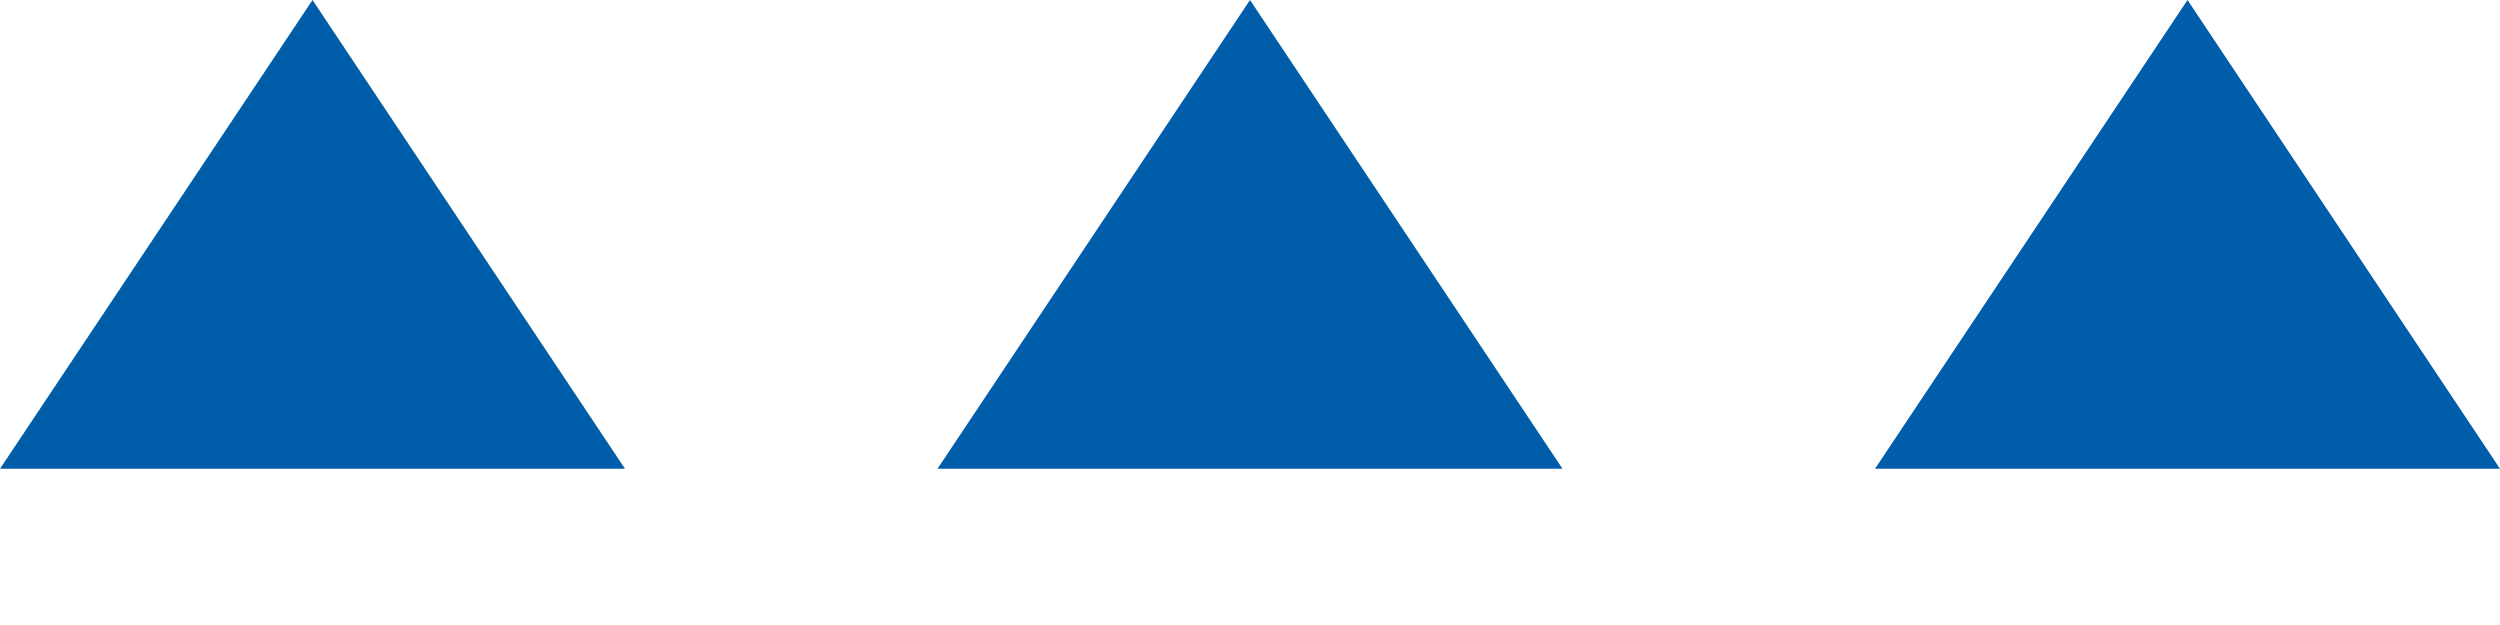
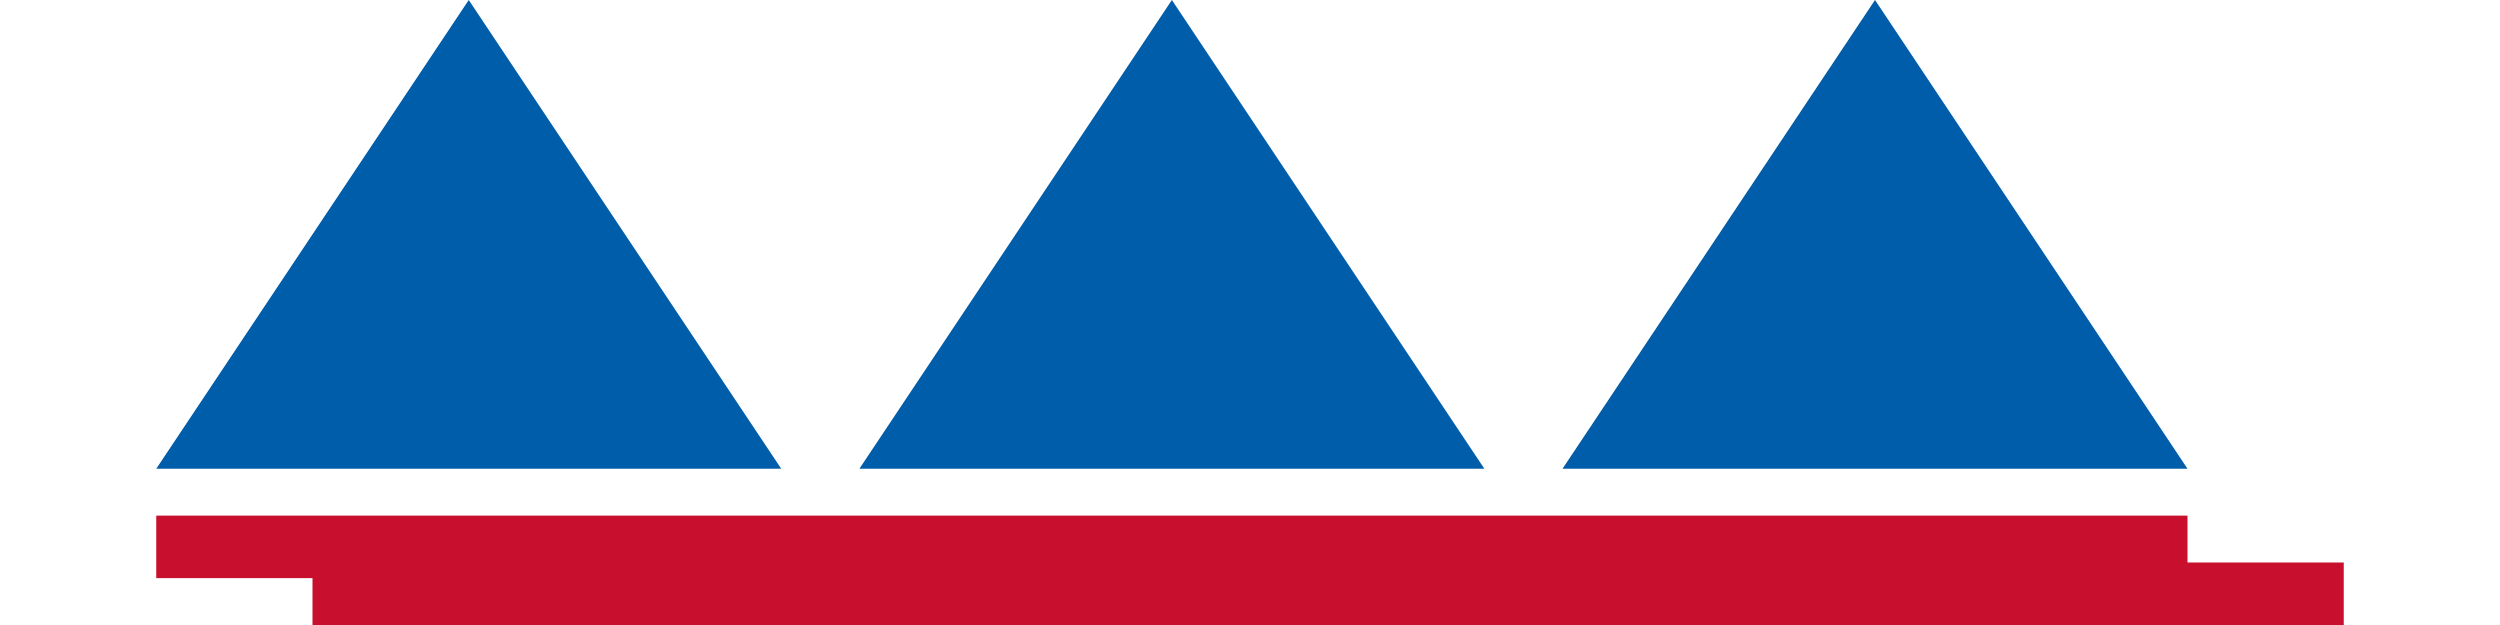
<svg xmlns="http://www.w3.org/2000/svg" viewBox="0 0 160 40">
-   <polygon points="0,30 20,0 40,30" fill="#005DAA" />
-   <polygon points="60,30 80,0 100,30" fill="#005DAA" />
-   <polygon points="120,30 140,0 160,30" fill="#005DAA" />
+   <polygon points="10,30 30,0 50,30" fill="#005DAA" />
+   <polygon points="55,30 75,0 95,30" fill="#005DAA" />
+   <polygon points="100,30 120,0 140,30" fill="#005DAA" />
+   <line x1="10" y1="35" x2="140" y2="35" stroke="#C8102E" stroke-width="4" />
+   <line x1="20" y1="38" x2="150" y2="38" stroke="#C8102E" stroke-width="4" />
</svg>
